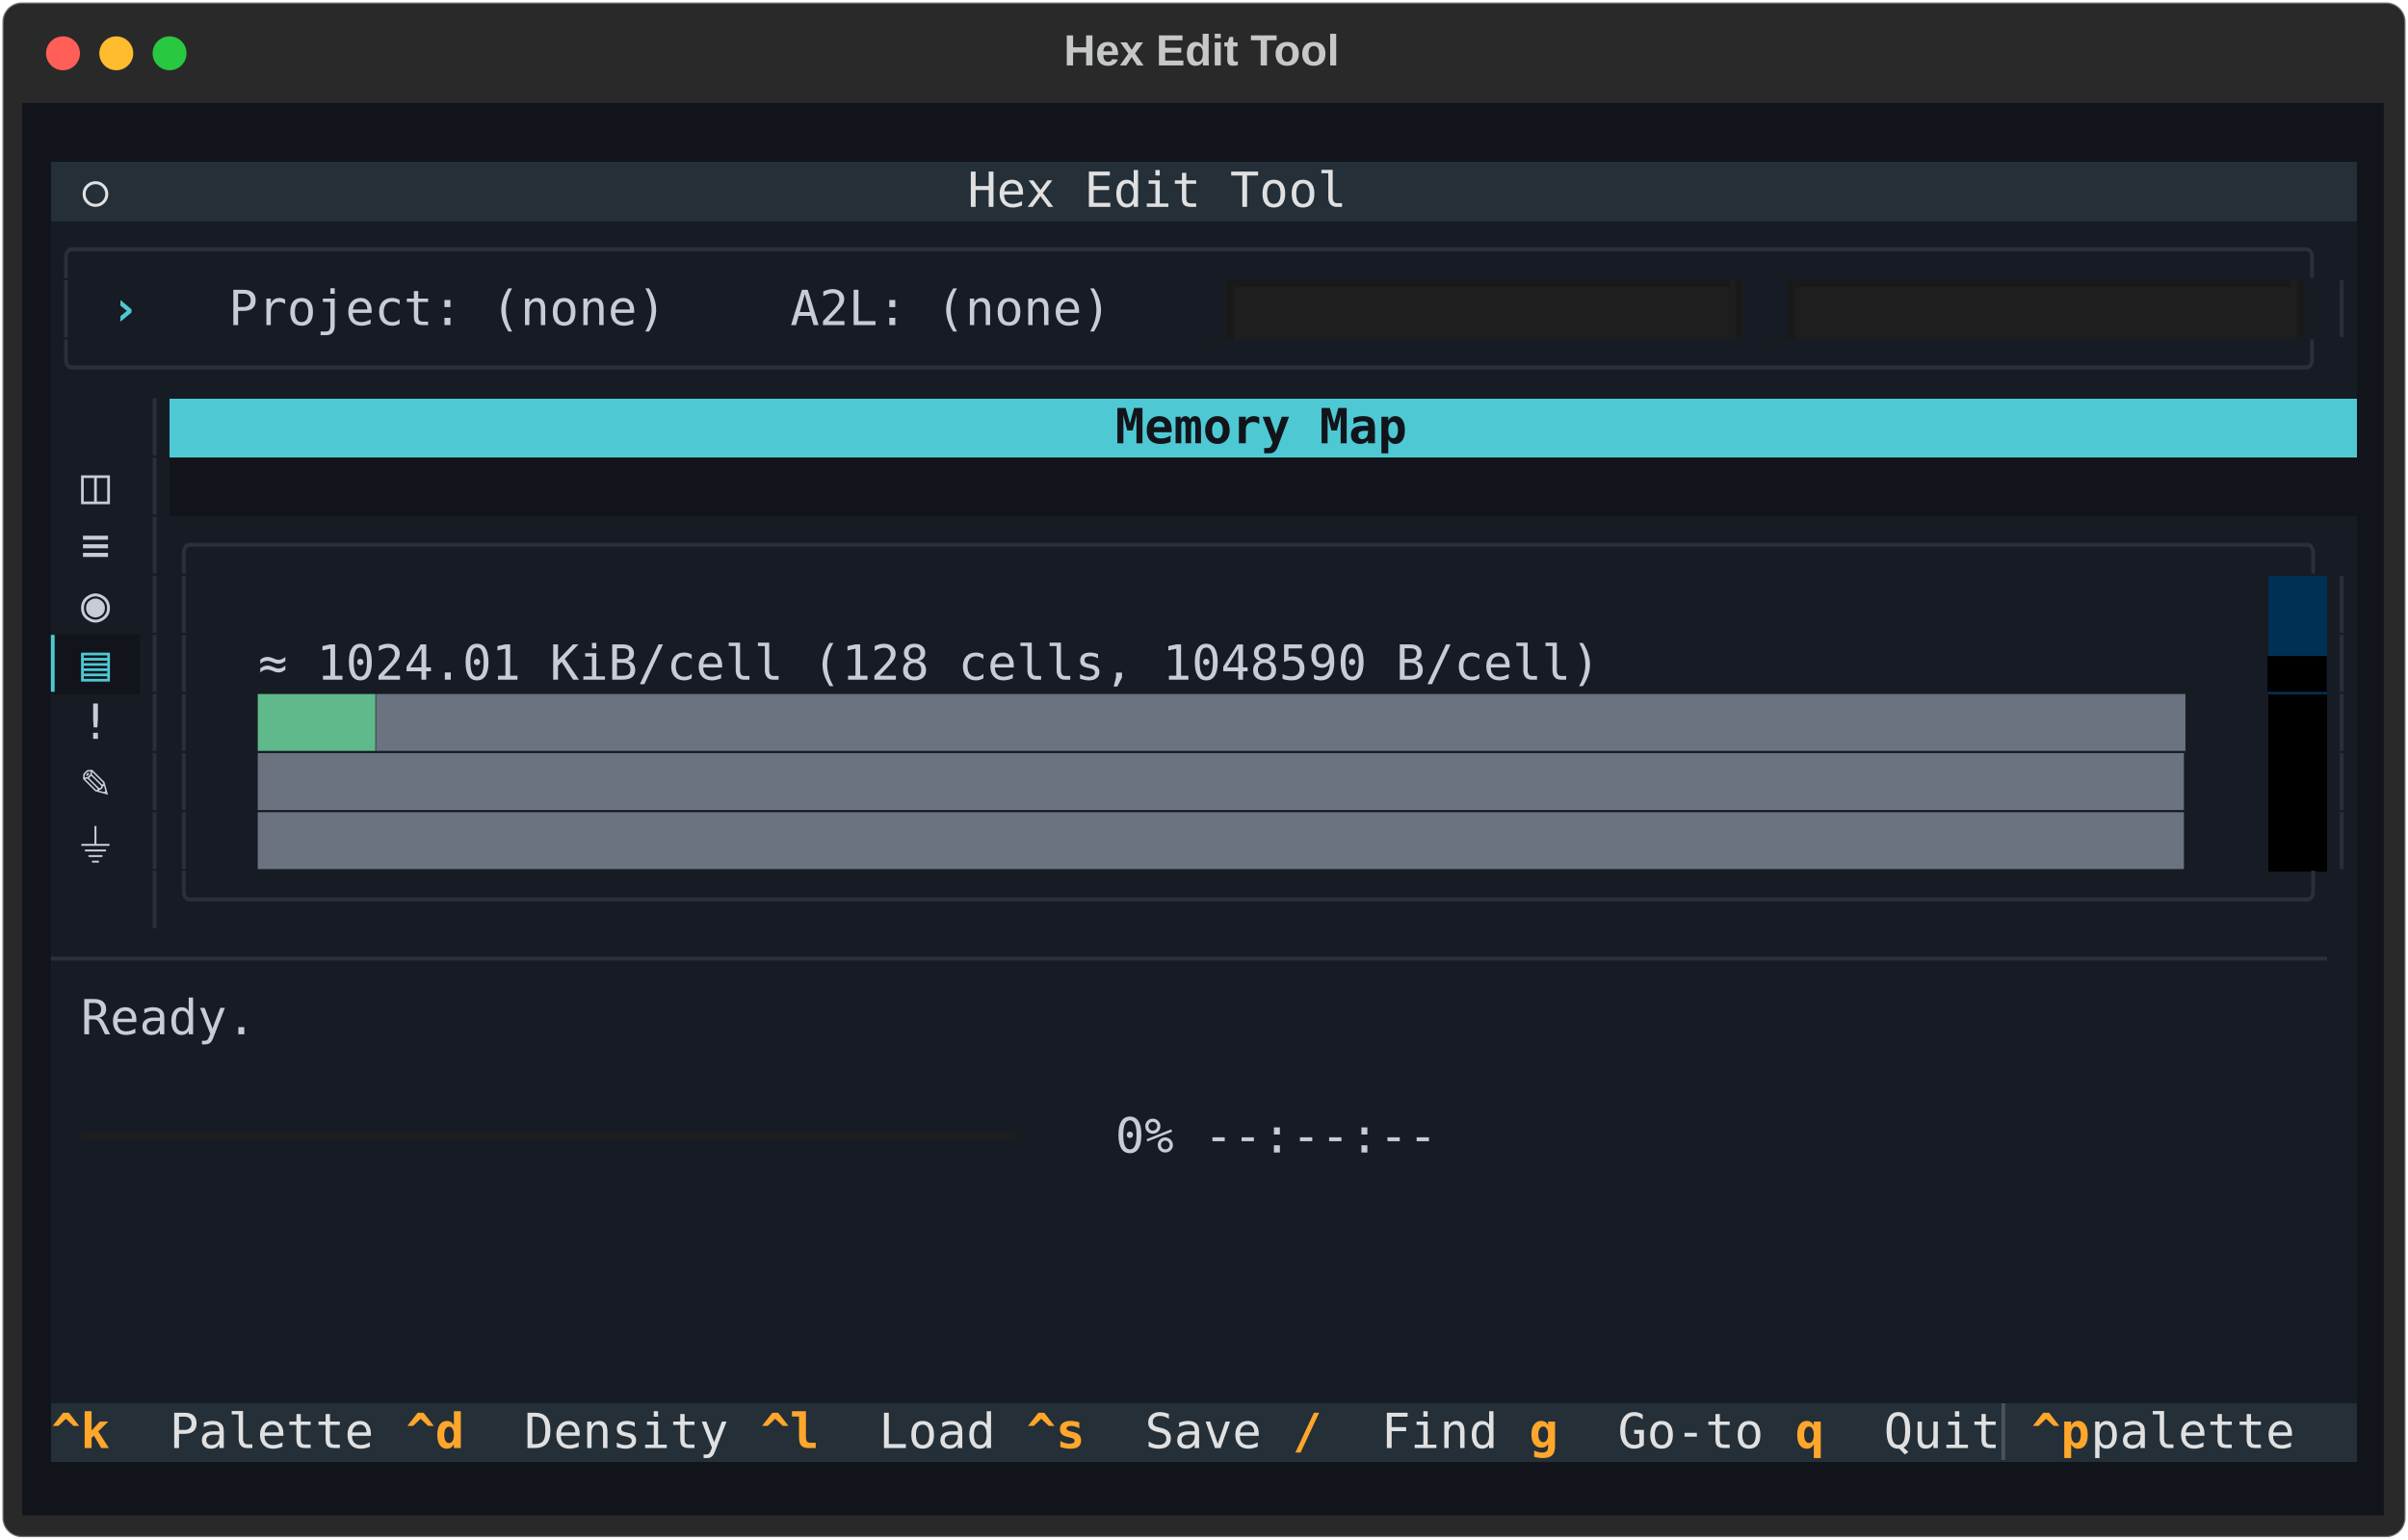
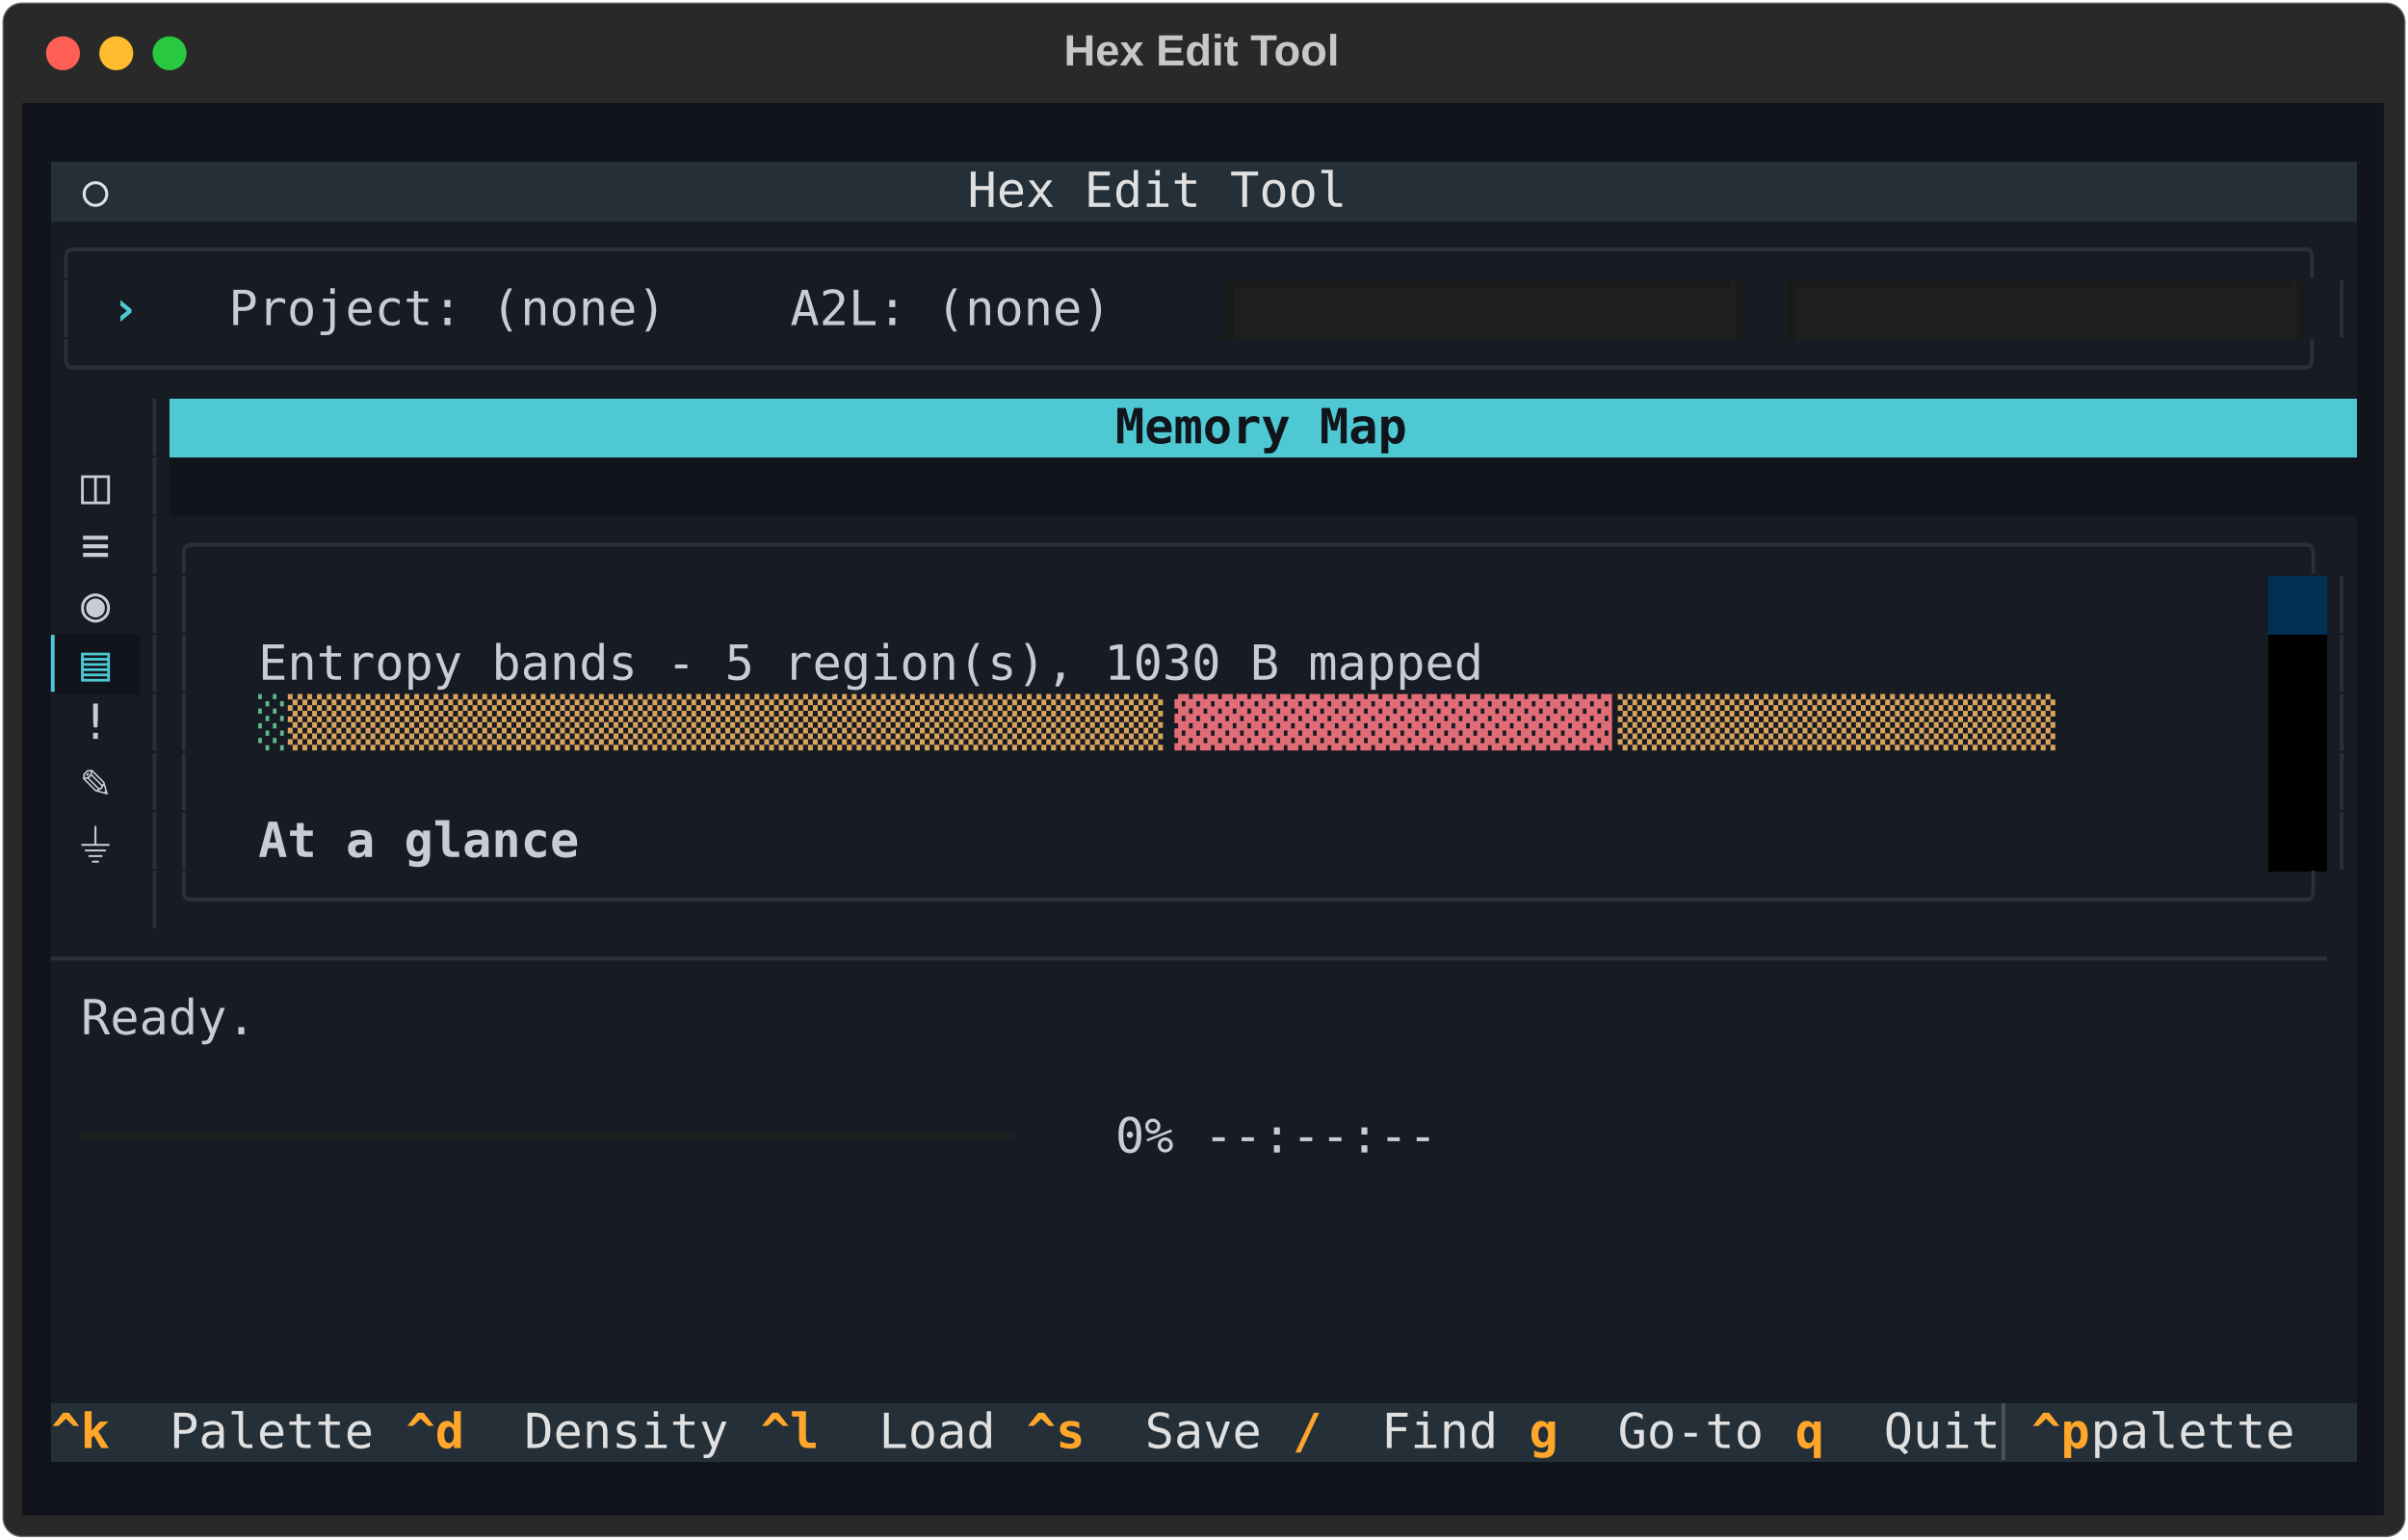
<svg xmlns="http://www.w3.org/2000/svg" class="rich-terminal" viewBox="0 0 994 635.6">
  <style>

    @font-face {
        font-family: "Fira Code";
        src: local("FiraCode-Regular"),
                url("https://cdnjs.cloudflare.com/ajax/libs/firacode/6.2.0/woff2/FiraCode-Regular.woff2") format("woff2"),
                url("https://cdnjs.cloudflare.com/ajax/libs/firacode/6.2.0/woff/FiraCode-Regular.woff") format("woff");
        font-style: normal;
        font-weight: 400;
    }
    @font-face {
        font-family: "Fira Code";
        src: local("FiraCode-Bold"),
                url("https://cdnjs.cloudflare.com/ajax/libs/firacode/6.2.0/woff2/FiraCode-Bold.woff2") format("woff2"),
                url("https://cdnjs.cloudflare.com/ajax/libs/firacode/6.2.0/woff/FiraCode-Bold.woff") format("woff");
        font-style: bold;
        font-weight: 700;
    }

    .terminal-matrix {
        font-family: Fira Code, monospace;
        font-size: 20px;
        line-height: 24.4px;
        font-variant-east-asian: full-width;
    }

    .terminal-title {
        font-size: 18px;
        font-weight: bold;
        font-family: arial;
    }

    .terminal-r1 { fill: #c5c8c6 }
.terminal-r2 { fill: #e0e0e0 }
.terminal-r3 { fill: #2a2f3a }
.terminal-r4 { fill: #4ec9d4;font-weight: bold }
.terminal-r5 { fill: #c8ccd4 }
.terminal-r6 { fill: #171b23 }
.terminal-r7 { fill: #191919 }
.terminal-r8 { fill: #11141a;font-weight: bold }
.terminal-r9 { fill: #4ec9d4 }
- .terminal-r10 { fill: #000000 }
- .terminal-r11 { fill: #5fb98a }
- .terminal-r12 { fill: #6b7280 }
- .terminal-r13 { fill: #1e1e1e }
- .terminal-r14 { fill: #ffa62b;font-weight: bold }
- .terminal-r15 { fill: #495259 }
+ .terminal-r10 { fill: #5fb98a }
+ .terminal-r11 { fill: #d9a35b }
+ .terminal-r12 { fill: #e06c75 }
+ .terminal-r13 { fill: #c8ccd4;font-weight: bold }
+ .terminal-r14 { fill: #1e1e1e }
+ .terminal-r15 { fill: #ffa62b;font-weight: bold }
+ .terminal-r16 { fill: #495259 }
    </style>
  <defs>
    <clipPath id="terminal-clip-terminal">
      <rect x="0" y="0" width="975.0" height="584.6" />
    </clipPath>
    <clipPath id="terminal-line-0">
      <rect x="0" y="1.5" width="976" height="24.65" />
    </clipPath>
    <clipPath id="terminal-line-1">
      <rect x="0" y="25.9" width="976" height="24.65" />
    </clipPath>
    <clipPath id="terminal-line-2">
      <rect x="0" y="50.3" width="976" height="24.65" />
    </clipPath>
    <clipPath id="terminal-line-3">
      <rect x="0" y="74.7" width="976" height="24.65" />
    </clipPath>
    <clipPath id="terminal-line-4">
      <rect x="0" y="99.1" width="976" height="24.65" />
    </clipPath>
    <clipPath id="terminal-line-5">
      <rect x="0" y="123.5" width="976" height="24.65" />
    </clipPath>
    <clipPath id="terminal-line-6">
      <rect x="0" y="147.9" width="976" height="24.65" />
    </clipPath>
    <clipPath id="terminal-line-7">
      <rect x="0" y="172.3" width="976" height="24.65" />
    </clipPath>
    <clipPath id="terminal-line-8">
      <rect x="0" y="196.7" width="976" height="24.65" />
    </clipPath>
    <clipPath id="terminal-line-9">
      <rect x="0" y="221.1" width="976" height="24.65" />
    </clipPath>
    <clipPath id="terminal-line-10">
      <rect x="0" y="245.5" width="976" height="24.65" />
    </clipPath>
    <clipPath id="terminal-line-11">
      <rect x="0" y="269.9" width="976" height="24.65" />
    </clipPath>
    <clipPath id="terminal-line-12">
      <rect x="0" y="294.3" width="976" height="24.65" />
    </clipPath>
    <clipPath id="terminal-line-13">
      <rect x="0" y="318.7" width="976" height="24.65" />
    </clipPath>
    <clipPath id="terminal-line-14">
      <rect x="0" y="343.1" width="976" height="24.65" />
    </clipPath>
    <clipPath id="terminal-line-15">
      <rect x="0" y="367.5" width="976" height="24.65" />
    </clipPath>
    <clipPath id="terminal-line-16">
      <rect x="0" y="391.9" width="976" height="24.65" />
    </clipPath>
    <clipPath id="terminal-line-17">
      <rect x="0" y="416.3" width="976" height="24.65" />
    </clipPath>
    <clipPath id="terminal-line-18">
      <rect x="0" y="440.7" width="976" height="24.65" />
    </clipPath>
    <clipPath id="terminal-line-19">
      <rect x="0" y="465.1" width="976" height="24.65" />
    </clipPath>
    <clipPath id="terminal-line-20">
      <rect x="0" y="489.5" width="976" height="24.65" />
    </clipPath>
    <clipPath id="terminal-line-21">
      <rect x="0" y="513.9" width="976" height="24.65" />
    </clipPath>
    <clipPath id="terminal-line-22">
      <rect x="0" y="538.3" width="976" height="24.65" />
    </clipPath>
  </defs>
  <rect fill="#292929" stroke="rgba(255,255,255,0.35)" stroke-width="1" x="1" y="1" width="992" height="633.6" rx="8" />
  <text class="terminal-title" fill="#c5c8c6" text-anchor="middle" x="496" y="27">Hex Edit Tool</text>
  <g transform="translate(26,22)">
    <circle cx="0" cy="0" r="7" fill="#ff5f57" />
    <circle cx="22" cy="0" r="7" fill="#febc2e" />
    <circle cx="44" cy="0" r="7" fill="#28c840" />
  </g>
  <g transform="translate(9, 41)" clip-path="url(#terminal-clip-terminal)">
    <rect fill="#11141a" x="0" y="1.5" width="976" height="24.65" shape-rendering="crispEdges" />
    <rect fill="#11141a" x="0" y="25.9" width="12.2" height="24.65" shape-rendering="crispEdges" />
    <rect fill="#242f38" x="12.2" y="25.9" width="12.2" height="24.65" shape-rendering="crispEdges" />
    <rect fill="#242f38" x="24.4" y="25.9" width="12.2" height="24.65" shape-rendering="crispEdges" />
    <rect fill="#242f38" x="36.6" y="25.9" width="61" height="24.65" shape-rendering="crispEdges" />
    <rect fill="#242f38" x="97.6" y="25.9" width="12.2" height="24.65" shape-rendering="crispEdges" />
    <rect fill="#242f38" x="109.8" y="25.9" width="280.6" height="24.65" shape-rendering="crispEdges" />
    <rect fill="#242f38" x="390.4" y="25.9" width="158.6" height="24.65" shape-rendering="crispEdges" />
    <rect fill="#242f38" x="549" y="25.9" width="292.8" height="24.65" shape-rendering="crispEdges" />
    <rect fill="#242f38" x="841.8" y="25.9" width="12.2" height="24.65" shape-rendering="crispEdges" />
    <rect fill="#242f38" x="854" y="25.9" width="0" height="24.65" shape-rendering="crispEdges" />
    <rect fill="#242f38" x="854" y="25.9" width="109.8" height="24.65" shape-rendering="crispEdges" />
    <rect fill="#11141a" x="963.8" y="25.9" width="12.2" height="24.65" shape-rendering="crispEdges" />
    <rect fill="#11141a" x="0" y="50.3" width="12.2" height="24.65" shape-rendering="crispEdges" />
    <rect fill="#171b23" x="12.2" y="50.3" width="951.6" height="24.65" shape-rendering="crispEdges" />
    <rect fill="#11141a" x="963.8" y="50.3" width="12.2" height="24.65" shape-rendering="crispEdges" />
    <rect fill="#11141a" x="0" y="74.7" width="12.2" height="24.65" shape-rendering="crispEdges" />
    <rect fill="#171b23" x="12.2" y="74.7" width="12.2" height="24.65" shape-rendering="crispEdges" />
    <rect fill="#171b23" x="24.4" y="74.7" width="12.2" height="24.65" shape-rendering="crispEdges" />
    <rect fill="#171b23" x="36.6" y="74.7" width="12.2" height="24.65" shape-rendering="crispEdges" />
    <rect fill="#171b23" x="48.8" y="74.7" width="12.2" height="24.65" shape-rendering="crispEdges" />
    <rect fill="#171b23" x="61" y="74.7" width="24.4" height="24.65" shape-rendering="crispEdges" />
    <rect fill="#171b23" x="85.4" y="74.7" width="183" height="24.65" shape-rendering="crispEdges" />
    <rect fill="#171b23" x="268.4" y="74.7" width="48.8" height="24.65" shape-rendering="crispEdges" />
    <rect fill="#171b23" x="317.2" y="74.7" width="134.2" height="24.65" shape-rendering="crispEdges" />
    <rect fill="#171b23" x="451.4" y="74.7" width="12.2" height="24.65" shape-rendering="crispEdges" />
    <rect fill="#171b23" x="463.6" y="74.7" width="24.4" height="24.65" shape-rendering="crispEdges" />
    <rect fill="#191919" x="488" y="74.7" width="12.2" height="24.65" shape-rendering="crispEdges" />
    <rect fill="#1e1e1e" x="500.2" y="74.7" width="207.4" height="24.65" shape-rendering="crispEdges" />
    <rect fill="#171b23" x="707.6" y="74.7" width="12.2" height="24.65" shape-rendering="crispEdges" />
    <rect fill="#191919" x="719.8" y="74.7" width="12.2" height="24.65" shape-rendering="crispEdges" />
    <rect fill="#1e1e1e" x="732" y="74.7" width="207.4" height="24.65" shape-rendering="crispEdges" />
    <rect fill="#171b23" x="939.4" y="74.7" width="12.2" height="24.65" shape-rendering="crispEdges" />
    <rect fill="#171b23" x="951.6" y="74.7" width="12.2" height="24.65" shape-rendering="crispEdges" />
    <rect fill="#11141a" x="963.8" y="74.7" width="12.2" height="24.65" shape-rendering="crispEdges" />
    <rect fill="#11141a" x="0" y="99.1" width="12.2" height="24.65" shape-rendering="crispEdges" />
    <rect fill="#171b23" x="12.2" y="99.1" width="951.6" height="24.65" shape-rendering="crispEdges" />
    <rect fill="#11141a" x="963.8" y="99.1" width="12.2" height="24.65" shape-rendering="crispEdges" />
    <rect fill="#11141a" x="0" y="123.5" width="12.2" height="24.65" shape-rendering="crispEdges" />
    <rect fill="#171b23" x="12.2" y="123.5" width="36.6" height="24.65" shape-rendering="crispEdges" />
    <rect fill="#171b23" x="48.8" y="123.5" width="12.2" height="24.65" shape-rendering="crispEdges" />
    <rect fill="#4ec9d4" x="61" y="123.5" width="390.4" height="24.65" shape-rendering="crispEdges" />
    <rect fill="#4ec9d4" x="451.4" y="123.5" width="122" height="24.65" shape-rendering="crispEdges" />
    <rect fill="#4ec9d4" x="573.4" y="123.5" width="390.4" height="24.65" shape-rendering="crispEdges" />
    <rect fill="#11141a" x="963.8" y="123.5" width="12.2" height="24.65" shape-rendering="crispEdges" />
    <rect fill="#11141a" x="0" y="147.9" width="12.2" height="24.65" shape-rendering="crispEdges" />
    <rect fill="#171b23" x="12.2" y="147.9" width="12.2" height="24.65" shape-rendering="crispEdges" />
    <rect fill="#171b23" x="24.4" y="147.9" width="12.2" height="24.65" shape-rendering="crispEdges" />
    <rect fill="#171b23" x="36.6" y="147.9" width="12.2" height="24.65" shape-rendering="crispEdges" />
    <rect fill="#171b23" x="48.8" y="147.9" width="12.2" height="24.65" shape-rendering="crispEdges" />
    <rect fill="#11141a" x="61" y="147.9" width="915" height="24.65" shape-rendering="crispEdges" />
    <rect fill="#11141a" x="0" y="172.3" width="12.2" height="24.65" shape-rendering="crispEdges" />
    <rect fill="#171b23" x="12.2" y="172.3" width="12.2" height="24.65" shape-rendering="crispEdges" />
    <rect fill="#171b23" x="24.4" y="172.3" width="12.2" height="24.65" shape-rendering="crispEdges" />
    <rect fill="#171b23" x="36.6" y="172.3" width="12.2" height="24.65" shape-rendering="crispEdges" />
    <rect fill="#171b23" x="48.8" y="172.3" width="915" height="24.65" shape-rendering="crispEdges" />
    <rect fill="#11141a" x="963.8" y="172.3" width="12.2" height="24.65" shape-rendering="crispEdges" />
    <rect fill="#11141a" x="0" y="196.7" width="12.2" height="24.65" shape-rendering="crispEdges" />
    <rect fill="#171b23" x="12.2" y="196.7" width="12.2" height="24.65" shape-rendering="crispEdges" />
    <rect fill="#171b23" x="24.4" y="196.7" width="12.2" height="24.65" shape-rendering="crispEdges" />
    <rect fill="#171b23" x="36.6" y="196.7" width="12.2" height="24.65" shape-rendering="crispEdges" />
    <rect fill="#171b23" x="48.8" y="196.7" width="24.4" height="24.65" shape-rendering="crispEdges" />
    <rect fill="#171b23" x="73.2" y="196.7" width="854" height="24.65" shape-rendering="crispEdges" />
    <rect fill="#003054" x="927.2" y="196.7" width="24.4" height="24.65" shape-rendering="crispEdges" />
    <rect fill="#171b23" x="951.6" y="196.7" width="12.2" height="24.65" shape-rendering="crispEdges" />
    <rect fill="#11141a" x="963.8" y="196.7" width="12.2" height="24.65" shape-rendering="crispEdges" />
    <rect fill="#11141a" x="0" y="221.1" width="12.2" height="24.65" shape-rendering="crispEdges" />
    <rect fill="#11141a" x="12.2" y="221.1" width="12.2" height="24.65" shape-rendering="crispEdges" />
    <rect fill="#11141a" x="24.4" y="221.1" width="12.2" height="24.65" shape-rendering="crispEdges" />
    <rect fill="#11141a" x="36.6" y="221.1" width="12.2" height="24.65" shape-rendering="crispEdges" />
    <rect fill="#171b23" x="48.8" y="221.1" width="24.4" height="24.65" shape-rendering="crispEdges" />
    <rect fill="#171b23" x="73.2" y="221.1" width="24.4" height="24.65" shape-rendering="crispEdges" />
-     <rect fill="#171b23" x="97.6" y="221.1" width="561.2" height="24.65" shape-rendering="crispEdges" />
-     <rect fill="#171b23" x="658.8" y="221.1" width="268.4" height="24.65" shape-rendering="crispEdges" />
-     <rect fill="#003054" x="927.2" y="221.1" width="24.4" height="24.65" shape-rendering="crispEdges" />
+     <rect fill="#171b23" x="97.6" y="221.1" width="512.4" height="24.65" shape-rendering="crispEdges" />
+     <rect fill="#171b23" x="610" y="221.1" width="317.2" height="24.65" shape-rendering="crispEdges" />
+     <rect fill="#000000" x="927.2" y="221.1" width="24.4" height="24.65" shape-rendering="crispEdges" />
    <rect fill="#171b23" x="951.6" y="221.1" width="12.2" height="24.65" shape-rendering="crispEdges" />
    <rect fill="#11141a" x="963.8" y="221.1" width="12.2" height="24.65" shape-rendering="crispEdges" />
    <rect fill="#11141a" x="0" y="245.5" width="12.2" height="24.65" shape-rendering="crispEdges" />
    <rect fill="#171b23" x="12.2" y="245.5" width="12.2" height="24.65" shape-rendering="crispEdges" />
    <rect fill="#171b23" x="24.4" y="245.5" width="12.2" height="24.65" shape-rendering="crispEdges" />
    <rect fill="#171b23" x="36.6" y="245.5" width="12.2" height="24.65" shape-rendering="crispEdges" />
    <rect fill="#171b23" x="48.8" y="245.5" width="24.4" height="24.65" shape-rendering="crispEdges" />
    <rect fill="#171b23" x="73.2" y="245.5" width="24.4" height="24.65" shape-rendering="crispEdges" />
-     <rect fill="#171b23" x="97.6" y="245.5" width="48.8" height="24.65" shape-rendering="crispEdges" />
-     <rect fill="#171b23" x="146.4" y="245.5" width="756.4" height="24.65" shape-rendering="crispEdges" />
-     <rect fill="#171b23" x="902.8" y="245.5" width="24.4" height="24.65" shape-rendering="crispEdges" />
+     <rect fill="#171b23" x="97.6" y="245.5" width="12.2" height="24.65" shape-rendering="crispEdges" />
+     <rect fill="#171b23" x="109.8" y="245.5" width="366" height="24.65" shape-rendering="crispEdges" />
+     <rect fill="#171b23" x="475.8" y="245.5" width="183" height="24.65" shape-rendering="crispEdges" />
+     <rect fill="#171b23" x="658.8" y="245.5" width="183" height="24.65" shape-rendering="crispEdges" />
+     <rect fill="#171b23" x="841.8" y="245.5" width="85.4" height="24.65" shape-rendering="crispEdges" />
    <rect fill="#000000" x="927.2" y="245.5" width="24.4" height="24.65" shape-rendering="crispEdges" />
    <rect fill="#171b23" x="951.6" y="245.5" width="12.2" height="24.65" shape-rendering="crispEdges" />
    <rect fill="#11141a" x="963.8" y="245.5" width="12.2" height="24.65" shape-rendering="crispEdges" />
    <rect fill="#11141a" x="0" y="269.9" width="12.2" height="24.65" shape-rendering="crispEdges" />
    <rect fill="#171b23" x="12.2" y="269.9" width="12.2" height="24.65" shape-rendering="crispEdges" />
    <rect fill="#171b23" x="24.4" y="269.9" width="12.2" height="24.65" shape-rendering="crispEdges" />
    <rect fill="#171b23" x="36.6" y="269.9" width="12.2" height="24.65" shape-rendering="crispEdges" />
    <rect fill="#171b23" x="48.8" y="269.9" width="24.4" height="24.65" shape-rendering="crispEdges" />
-     <rect fill="#171b23" x="73.2" y="269.9" width="24.4" height="24.65" shape-rendering="crispEdges" />
-     <rect fill="#171b23" x="97.6" y="269.9" width="805.2" height="24.65" shape-rendering="crispEdges" />
-     <rect fill="#171b23" x="902.8" y="269.9" width="24.4" height="24.65" shape-rendering="crispEdges" />
+     <rect fill="#171b23" x="73.2" y="269.9" width="854" height="24.65" shape-rendering="crispEdges" />
    <rect fill="#000000" x="927.2" y="269.9" width="24.4" height="24.65" shape-rendering="crispEdges" />
    <rect fill="#171b23" x="951.6" y="269.9" width="12.2" height="24.65" shape-rendering="crispEdges" />
    <rect fill="#11141a" x="963.8" y="269.9" width="12.2" height="24.65" shape-rendering="crispEdges" />
    <rect fill="#11141a" x="0" y="294.3" width="12.2" height="24.65" shape-rendering="crispEdges" />
    <rect fill="#171b23" x="12.2" y="294.3" width="12.2" height="24.65" shape-rendering="crispEdges" />
    <rect fill="#171b23" x="24.4" y="294.3" width="12.2" height="24.65" shape-rendering="crispEdges" />
    <rect fill="#171b23" x="36.6" y="294.3" width="12.2" height="24.65" shape-rendering="crispEdges" />
    <rect fill="#171b23" x="48.8" y="294.3" width="24.4" height="24.65" shape-rendering="crispEdges" />
    <rect fill="#171b23" x="73.2" y="294.3" width="24.4" height="24.65" shape-rendering="crispEdges" />
-     <rect fill="#171b23" x="97.6" y="294.3" width="805.2" height="24.65" shape-rendering="crispEdges" />
-     <rect fill="#171b23" x="902.8" y="294.3" width="24.4" height="24.65" shape-rendering="crispEdges" />
+     <rect fill="#171b23" x="97.6" y="294.3" width="134.2" height="24.65" shape-rendering="crispEdges" />
+     <rect fill="#171b23" x="231.8" y="294.3" width="695.4" height="24.65" shape-rendering="crispEdges" />
    <rect fill="#000000" x="927.2" y="294.3" width="24.4" height="24.65" shape-rendering="crispEdges" />
    <rect fill="#171b23" x="951.6" y="294.3" width="12.2" height="24.65" shape-rendering="crispEdges" />
    <rect fill="#11141a" x="963.8" y="294.3" width="12.2" height="24.65" shape-rendering="crispEdges" />
    <rect fill="#11141a" x="0" y="318.7" width="12.2" height="24.65" shape-rendering="crispEdges" />
    <rect fill="#171b23" x="12.2" y="318.7" width="36.6" height="24.65" shape-rendering="crispEdges" />
    <rect fill="#171b23" x="48.8" y="318.7" width="915" height="24.65" shape-rendering="crispEdges" />
    <rect fill="#11141a" x="963.8" y="318.7" width="12.2" height="24.65" shape-rendering="crispEdges" />
    <rect fill="#11141a" x="0" y="343.1" width="12.2" height="24.65" shape-rendering="crispEdges" />
    <rect fill="#171b23" x="12.2" y="343.1" width="951.6" height="24.65" shape-rendering="crispEdges" />
    <rect fill="#11141a" x="963.8" y="343.1" width="12.2" height="24.65" shape-rendering="crispEdges" />
    <rect fill="#11141a" x="0" y="367.5" width="12.2" height="24.65" shape-rendering="crispEdges" />
    <rect fill="#171b23" x="12.2" y="367.5" width="12.2" height="24.65" shape-rendering="crispEdges" />
    <rect fill="#171b23" x="24.4" y="367.5" width="73.2" height="24.65" shape-rendering="crispEdges" />
    <rect fill="#171b23" x="97.6" y="367.5" width="866.2" height="24.65" shape-rendering="crispEdges" />
    <rect fill="#11141a" x="963.8" y="367.5" width="12.2" height="24.65" shape-rendering="crispEdges" />
    <rect fill="#11141a" x="0" y="391.9" width="12.2" height="24.65" shape-rendering="crispEdges" />
    <rect fill="#171b23" x="12.2" y="391.9" width="951.6" height="24.65" shape-rendering="crispEdges" />
    <rect fill="#11141a" x="963.8" y="391.9" width="12.2" height="24.65" shape-rendering="crispEdges" />
    <rect fill="#11141a" x="0" y="416.3" width="12.2" height="24.65" shape-rendering="crispEdges" />
    <rect fill="#171b23" x="12.2" y="416.3" width="12.2" height="24.65" shape-rendering="crispEdges" />
    <rect fill="#171b23" x="24.4" y="416.3" width="390.4" height="24.65" shape-rendering="crispEdges" />
    <rect fill="#171b23" x="414.8" y="416.3" width="36.6" height="24.65" shape-rendering="crispEdges" />
    <rect fill="#171b23" x="451.4" y="416.3" width="24.4" height="24.65" shape-rendering="crispEdges" />
    <rect fill="#171b23" x="475.8" y="416.3" width="12.2" height="24.65" shape-rendering="crispEdges" />
    <rect fill="#171b23" x="488" y="416.3" width="97.6" height="24.65" shape-rendering="crispEdges" />
    <rect fill="#171b23" x="585.6" y="416.3" width="378.2" height="24.65" shape-rendering="crispEdges" />
    <rect fill="#11141a" x="963.8" y="416.3" width="12.2" height="24.65" shape-rendering="crispEdges" />
    <rect fill="#11141a" x="0" y="440.7" width="12.2" height="24.65" shape-rendering="crispEdges" />
    <rect fill="#171b23" x="12.2" y="440.7" width="951.6" height="24.65" shape-rendering="crispEdges" />
    <rect fill="#11141a" x="963.8" y="440.7" width="12.2" height="24.65" shape-rendering="crispEdges" />
    <rect fill="#11141a" x="0" y="465.1" width="12.2" height="24.65" shape-rendering="crispEdges" />
    <rect fill="#171b23" x="12.2" y="465.1" width="951.6" height="24.65" shape-rendering="crispEdges" />
    <rect fill="#11141a" x="963.8" y="465.1" width="12.2" height="24.65" shape-rendering="crispEdges" />
    <rect fill="#11141a" x="0" y="489.5" width="12.2" height="24.65" shape-rendering="crispEdges" />
    <rect fill="#171b23" x="12.2" y="489.5" width="951.6" height="24.65" shape-rendering="crispEdges" />
    <rect fill="#11141a" x="963.8" y="489.5" width="12.2" height="24.65" shape-rendering="crispEdges" />
    <rect fill="#11141a" x="0" y="513.9" width="12.2" height="24.65" shape-rendering="crispEdges" />
    <rect fill="#171b23" x="12.2" y="513.9" width="951.6" height="24.65" shape-rendering="crispEdges" />
    <rect fill="#11141a" x="963.8" y="513.9" width="12.2" height="24.65" shape-rendering="crispEdges" />
    <rect fill="#11141a" x="0" y="538.3" width="12.2" height="24.65" shape-rendering="crispEdges" />
    <rect fill="#242f38" x="12.2" y="538.3" width="48.8" height="24.65" shape-rendering="crispEdges" />
    <rect fill="#242f38" x="61" y="538.3" width="97.6" height="24.65" shape-rendering="crispEdges" />
    <rect fill="#242f38" x="158.6" y="538.3" width="48.8" height="24.65" shape-rendering="crispEdges" />
    <rect fill="#242f38" x="207.4" y="538.3" width="97.6" height="24.65" shape-rendering="crispEdges" />
    <rect fill="#242f38" x="305" y="538.3" width="48.8" height="24.65" shape-rendering="crispEdges" />
    <rect fill="#242f38" x="353.8" y="538.3" width="61" height="24.65" shape-rendering="crispEdges" />
    <rect fill="#242f38" x="414.8" y="538.3" width="48.8" height="24.65" shape-rendering="crispEdges" />
    <rect fill="#242f38" x="463.6" y="538.3" width="61" height="24.65" shape-rendering="crispEdges" />
    <rect fill="#242f38" x="524.6" y="538.3" width="36.6" height="24.65" shape-rendering="crispEdges" />
    <rect fill="#242f38" x="561.2" y="538.3" width="61" height="24.65" shape-rendering="crispEdges" />
    <rect fill="#242f38" x="622.2" y="538.3" width="36.6" height="24.65" shape-rendering="crispEdges" />
    <rect fill="#242f38" x="658.8" y="538.3" width="73.2" height="24.65" shape-rendering="crispEdges" />
    <rect fill="#242f38" x="732" y="538.3" width="36.6" height="24.65" shape-rendering="crispEdges" />
    <rect fill="#242f38" x="768.6" y="538.3" width="48.8" height="24.65" shape-rendering="crispEdges" />
    <rect fill="#242f38" x="817.4" y="538.3" width="12.2" height="24.65" shape-rendering="crispEdges" />
    <rect fill="#242f38" x="829.6" y="538.3" width="24.4" height="24.65" shape-rendering="crispEdges" />
    <rect fill="#242f38" x="854" y="538.3" width="97.6" height="24.65" shape-rendering="crispEdges" />
    <rect fill="#242f38" x="951.6" y="538.3" width="12.2" height="24.65" shape-rendering="crispEdges" />
    <rect fill="#11141a" x="963.8" y="538.3" width="12.2" height="24.65" shape-rendering="crispEdges" />
    <rect fill="#11141a" x="0" y="562.7" width="976" height="24.65" shape-rendering="crispEdges" />
    <g class="terminal-matrix">
      <text class="terminal-r1" x="976" y="20" textLength="12.2" clip-path="url(#terminal-line-0)">
</text>
      <text class="terminal-r2" x="24.4" y="44.4" textLength="12.2" clip-path="url(#terminal-line-1)">⭘</text>
      <text class="terminal-r2" x="390.4" y="44.4" textLength="158.6" clip-path="url(#terminal-line-1)">Hex Edit Tool</text>
      <text class="terminal-r1" x="976" y="44.4" textLength="12.2" clip-path="url(#terminal-line-1)">
</text>
      <text class="terminal-r3" x="12.2" y="68.8" textLength="951.6" clip-path="url(#terminal-line-2)">╭────────────────────────────────────────────────────────────────────────────╮</text>
      <text class="terminal-r1" x="976" y="68.8" textLength="12.2" clip-path="url(#terminal-line-2)">
</text>
      <text class="terminal-r3" x="12.2" y="93.2" textLength="12.2" clip-path="url(#terminal-line-3)">│</text>
      <text class="terminal-r4" x="36.6" y="93.2" textLength="12.2" clip-path="url(#terminal-line-3)">›</text>
      <text class="terminal-r5" x="85.4" y="93.2" textLength="183" clip-path="url(#terminal-line-3)">Project: (none)</text>
      <text class="terminal-r5" x="317.2" y="93.2" textLength="134.2" clip-path="url(#terminal-line-3)">A2L: (none)</text>
      <text class="terminal-r6" x="488" y="93.2" textLength="12.2" clip-path="url(#terminal-line-3)">▊</text>
      <text class="terminal-r7" x="500.2" y="93.2" textLength="207.4" clip-path="url(#terminal-line-3)">▔▔▔▔▔▔▔▔▔▔▔▔▔▔▔▔▔</text>
      <text class="terminal-r7" x="707.6" y="93.2" textLength="12.2" clip-path="url(#terminal-line-3)">▎</text>
      <text class="terminal-r6" x="719.8" y="93.2" textLength="12.2" clip-path="url(#terminal-line-3)">▊</text>
      <text class="terminal-r7" x="732" y="93.2" textLength="207.4" clip-path="url(#terminal-line-3)">▔▔▔▔▔▔▔▔▔▔▔▔▔▔▔▔▔</text>
      <text class="terminal-r7" x="939.4" y="93.2" textLength="12.2" clip-path="url(#terminal-line-3)">▎</text>
      <text class="terminal-r3" x="951.6" y="93.2" textLength="12.2" clip-path="url(#terminal-line-3)">│</text>
      <text class="terminal-r1" x="976" y="93.2" textLength="12.2" clip-path="url(#terminal-line-3)">
</text>
      <text class="terminal-r3" x="12.2" y="117.6" textLength="951.6" clip-path="url(#terminal-line-4)">╰────────────────────────────────────────────────────────────────────────────╯</text>
      <text class="terminal-r1" x="976" y="117.6" textLength="12.2" clip-path="url(#terminal-line-4)">
</text>
      <text class="terminal-r3" x="48.8" y="142" textLength="12.2" clip-path="url(#terminal-line-5)">│</text>
      <text class="terminal-r8" x="451.4" y="142" textLength="122" clip-path="url(#terminal-line-5)">Memory Map</text>
      <text class="terminal-r1" x="976" y="142" textLength="12.2" clip-path="url(#terminal-line-5)">
</text>
      <text class="terminal-r6" x="12.2" y="166.4" textLength="12.2" clip-path="url(#terminal-line-6)">▏</text>
      <text class="terminal-r5" x="24.4" y="166.4" textLength="12.2" clip-path="url(#terminal-line-6)">◫</text>
      <text class="terminal-r3" x="48.8" y="166.4" textLength="12.2" clip-path="url(#terminal-line-6)">│</text>
      <text class="terminal-r1" x="976" y="166.4" textLength="12.2" clip-path="url(#terminal-line-6)">
</text>
      <text class="terminal-r6" x="12.2" y="190.8" textLength="12.2" clip-path="url(#terminal-line-7)">▏</text>
      <text class="terminal-r5" x="24.4" y="190.8" textLength="12.2" clip-path="url(#terminal-line-7)">≡</text>
      <text class="terminal-r3" x="48.8" y="190.8" textLength="915" clip-path="url(#terminal-line-7)">│╭────────────────────────────────────────────────────────────────────────╮</text>
      <text class="terminal-r1" x="976" y="190.8" textLength="12.2" clip-path="url(#terminal-line-7)">
</text>
      <text class="terminal-r6" x="12.2" y="215.2" textLength="12.2" clip-path="url(#terminal-line-8)">▏</text>
      <text class="terminal-r5" x="24.4" y="215.2" textLength="12.2" clip-path="url(#terminal-line-8)">◉</text>
      <text class="terminal-r3" x="48.8" y="215.2" textLength="24.4" clip-path="url(#terminal-line-8)">││</text>
      <text class="terminal-r3" x="951.6" y="215.2" textLength="12.2" clip-path="url(#terminal-line-8)">│</text>
      <text class="terminal-r1" x="976" y="215.2" textLength="12.2" clip-path="url(#terminal-line-8)">
</text>
      <text class="terminal-r9" x="12.2" y="239.6" textLength="12.2" clip-path="url(#terminal-line-9)">▏</text>
      <text class="terminal-r4" x="24.4" y="239.6" textLength="12.2" clip-path="url(#terminal-line-9)">▤</text>
      <text class="terminal-r3" x="48.8" y="239.6" textLength="24.4" clip-path="url(#terminal-line-9)">││</text>
-       <text class="terminal-r5" x="97.6" y="239.6" textLength="561.2" clip-path="url(#terminal-line-9)">≈ 1024.01 KiB/cell (128 cells, 1048590 B/cell)</text>
-       <text class="terminal-r10" x="927.2" y="239.6" textLength="24.4" clip-path="url(#terminal-line-9)">▅▅</text>
+       <text class="terminal-r5" x="97.6" y="239.6" textLength="512.4" clip-path="url(#terminal-line-9)">Entropy bands - 5 region(s), 1030 B mapped</text>
      <text class="terminal-r3" x="951.6" y="239.6" textLength="12.2" clip-path="url(#terminal-line-9)">│</text>
      <text class="terminal-r1" x="976" y="239.6" textLength="12.2" clip-path="url(#terminal-line-9)">
</text>
      <text class="terminal-r6" x="12.2" y="264" textLength="12.2" clip-path="url(#terminal-line-10)">▏</text>
      <text class="terminal-r5" x="24.4" y="264" textLength="12.2" clip-path="url(#terminal-line-10)">!</text>
      <text class="terminal-r3" x="48.8" y="264" textLength="24.4" clip-path="url(#terminal-line-10)">││</text>
-       <text class="terminal-r11" x="97.6" y="264" textLength="48.8" clip-path="url(#terminal-line-10)">████</text>
-       <text class="terminal-r12" x="146.4" y="264" textLength="756.4" clip-path="url(#terminal-line-10)">██████████████████████████████████████████████████████████████</text>
+       <text class="terminal-r10" x="97.6" y="264" textLength="12.2" clip-path="url(#terminal-line-10)">░</text>
+       <text class="terminal-r11" x="109.8" y="264" textLength="366" clip-path="url(#terminal-line-10)">▒▒▒▒▒▒▒▒▒▒▒▒▒▒▒▒▒▒▒▒▒▒▒▒▒▒▒▒▒▒</text>
+       <text class="terminal-r12" x="475.8" y="264" textLength="183" clip-path="url(#terminal-line-10)">▓▓▓▓▓▓▓▓▓▓▓▓▓▓▓</text>
+       <text class="terminal-r11" x="658.8" y="264" textLength="183" clip-path="url(#terminal-line-10)">▒▒▒▒▒▒▒▒▒▒▒▒▒▒▒</text>
      <text class="terminal-r3" x="951.6" y="264" textLength="12.2" clip-path="url(#terminal-line-10)">│</text>
      <text class="terminal-r1" x="976" y="264" textLength="12.2" clip-path="url(#terminal-line-10)">
</text>
      <text class="terminal-r6" x="12.2" y="288.4" textLength="12.2" clip-path="url(#terminal-line-11)">▏</text>
      <text class="terminal-r5" x="24.4" y="288.4" textLength="12.2" clip-path="url(#terminal-line-11)">✎</text>
      <text class="terminal-r3" x="48.8" y="288.4" textLength="24.4" clip-path="url(#terminal-line-11)">││</text>
-       <text class="terminal-r12" x="97.6" y="288.4" textLength="805.2" clip-path="url(#terminal-line-11)">██████████████████████████████████████████████████████████████████</text>
      <text class="terminal-r3" x="951.6" y="288.4" textLength="12.2" clip-path="url(#terminal-line-11)">│</text>
      <text class="terminal-r1" x="976" y="288.4" textLength="12.2" clip-path="url(#terminal-line-11)">
</text>
      <text class="terminal-r6" x="12.2" y="312.8" textLength="12.2" clip-path="url(#terminal-line-12)">▏</text>
      <text class="terminal-r5" x="24.4" y="312.8" textLength="12.2" clip-path="url(#terminal-line-12)">⏚</text>
      <text class="terminal-r3" x="48.8" y="312.8" textLength="24.4" clip-path="url(#terminal-line-12)">││</text>
-       <text class="terminal-r12" x="97.6" y="312.8" textLength="805.2" clip-path="url(#terminal-line-12)">██████████████████████████████████████████████████████████████████</text>
+       <text class="terminal-r13" x="97.6" y="312.8" textLength="134.2" clip-path="url(#terminal-line-12)">At a glance</text>
      <text class="terminal-r3" x="951.6" y="312.8" textLength="12.2" clip-path="url(#terminal-line-12)">│</text>
      <text class="terminal-r1" x="976" y="312.8" textLength="12.2" clip-path="url(#terminal-line-12)">
</text>
      <text class="terminal-r3" x="48.8" y="337.2" textLength="915" clip-path="url(#terminal-line-13)">│╰────────────────────────────────────────────────────────────────────────╯</text>
      <text class="terminal-r1" x="976" y="337.2" textLength="12.2" clip-path="url(#terminal-line-13)">
</text>
      <text class="terminal-r3" x="12.2" y="361.6" textLength="951.6" clip-path="url(#terminal-line-14)">──────────────────────────────────────────────────────────────────────────────</text>
      <text class="terminal-r1" x="976" y="361.6" textLength="12.2" clip-path="url(#terminal-line-14)">
</text>
      <text class="terminal-r5" x="24.4" y="386" textLength="73.2" clip-path="url(#terminal-line-15)">Ready.</text>
      <text class="terminal-r1" x="976" y="386" textLength="12.2" clip-path="url(#terminal-line-15)">
</text>
      <text class="terminal-r1" x="976" y="410.4" textLength="12.2" clip-path="url(#terminal-line-16)">
</text>
-       <text class="terminal-r13" x="24.4" y="434.8" textLength="390.4" clip-path="url(#terminal-line-17)">━━━━━━━━━━━━━━━━━━━━━━━━━━━━━━━━</text>
+       <text class="terminal-r14" x="24.4" y="434.8" textLength="390.4" clip-path="url(#terminal-line-17)">━━━━━━━━━━━━━━━━━━━━━━━━━━━━━━━━</text>
      <text class="terminal-r5" x="451.4" y="434.8" textLength="24.4" clip-path="url(#terminal-line-17)">0%</text>
      <text class="terminal-r5" x="488" y="434.8" textLength="97.6" clip-path="url(#terminal-line-17)">--:--:--</text>
      <text class="terminal-r1" x="976" y="434.8" textLength="12.2" clip-path="url(#terminal-line-17)">
</text>
      <text class="terminal-r1" x="976" y="459.2" textLength="12.2" clip-path="url(#terminal-line-18)">
</text>
      <text class="terminal-r1" x="976" y="483.6" textLength="12.2" clip-path="url(#terminal-line-19)">
</text>
      <text class="terminal-r1" x="976" y="508" textLength="12.2" clip-path="url(#terminal-line-20)">
</text>
      <text class="terminal-r1" x="976" y="532.4" textLength="12.2" clip-path="url(#terminal-line-21)">
</text>
-       <text class="terminal-r14" x="12.2" y="556.8" textLength="48.8" clip-path="url(#terminal-line-22)"> ^k </text>
+       <text class="terminal-r15" x="12.2" y="556.8" textLength="48.8" clip-path="url(#terminal-line-22)"> ^k </text>
      <text class="terminal-r2" x="61" y="556.8" textLength="97.6" clip-path="url(#terminal-line-22)">Palette </text>
-       <text class="terminal-r14" x="158.6" y="556.8" textLength="48.8" clip-path="url(#terminal-line-22)"> ^d </text>
+       <text class="terminal-r15" x="158.6" y="556.8" textLength="48.8" clip-path="url(#terminal-line-22)"> ^d </text>
      <text class="terminal-r2" x="207.4" y="556.8" textLength="97.6" clip-path="url(#terminal-line-22)">Density </text>
-       <text class="terminal-r14" x="305" y="556.8" textLength="48.8" clip-path="url(#terminal-line-22)"> ^l </text>
+       <text class="terminal-r15" x="305" y="556.8" textLength="48.8" clip-path="url(#terminal-line-22)"> ^l </text>
      <text class="terminal-r2" x="353.8" y="556.8" textLength="61" clip-path="url(#terminal-line-22)">Load </text>
-       <text class="terminal-r14" x="414.8" y="556.8" textLength="48.8" clip-path="url(#terminal-line-22)"> ^s </text>
+       <text class="terminal-r15" x="414.8" y="556.8" textLength="48.8" clip-path="url(#terminal-line-22)"> ^s </text>
      <text class="terminal-r2" x="463.6" y="556.8" textLength="61" clip-path="url(#terminal-line-22)">Save </text>
-       <text class="terminal-r14" x="524.6" y="556.8" textLength="36.6" clip-path="url(#terminal-line-22)"> / </text>
+       <text class="terminal-r15" x="524.6" y="556.8" textLength="36.6" clip-path="url(#terminal-line-22)"> / </text>
      <text class="terminal-r2" x="561.2" y="556.8" textLength="61" clip-path="url(#terminal-line-22)">Find </text>
-       <text class="terminal-r14" x="622.2" y="556.8" textLength="36.6" clip-path="url(#terminal-line-22)"> g </text>
+       <text class="terminal-r15" x="622.2" y="556.8" textLength="36.6" clip-path="url(#terminal-line-22)"> g </text>
      <text class="terminal-r2" x="658.8" y="556.8" textLength="73.2" clip-path="url(#terminal-line-22)">Go-to </text>
-       <text class="terminal-r14" x="732" y="556.8" textLength="36.6" clip-path="url(#terminal-line-22)"> q </text>
+       <text class="terminal-r15" x="732" y="556.8" textLength="36.6" clip-path="url(#terminal-line-22)"> q </text>
      <text class="terminal-r2" x="768.6" y="556.8" textLength="48.8" clip-path="url(#terminal-line-22)">Quit</text>
-       <text class="terminal-r15" x="817.4" y="556.8" textLength="12.2" clip-path="url(#terminal-line-22)">▏</text>
-       <text class="terminal-r14" x="829.6" y="556.8" textLength="24.4" clip-path="url(#terminal-line-22)">^p</text>
+       <text class="terminal-r16" x="817.4" y="556.8" textLength="12.2" clip-path="url(#terminal-line-22)">▏</text>
+       <text class="terminal-r15" x="829.6" y="556.8" textLength="24.4" clip-path="url(#terminal-line-22)">^p</text>
      <text class="terminal-r2" x="854" y="556.8" textLength="97.6" clip-path="url(#terminal-line-22)"> palette</text>
      <text class="terminal-r1" x="976" y="556.8" textLength="12.2" clip-path="url(#terminal-line-22)">
</text>
    </g>
  </g>
</svg>
